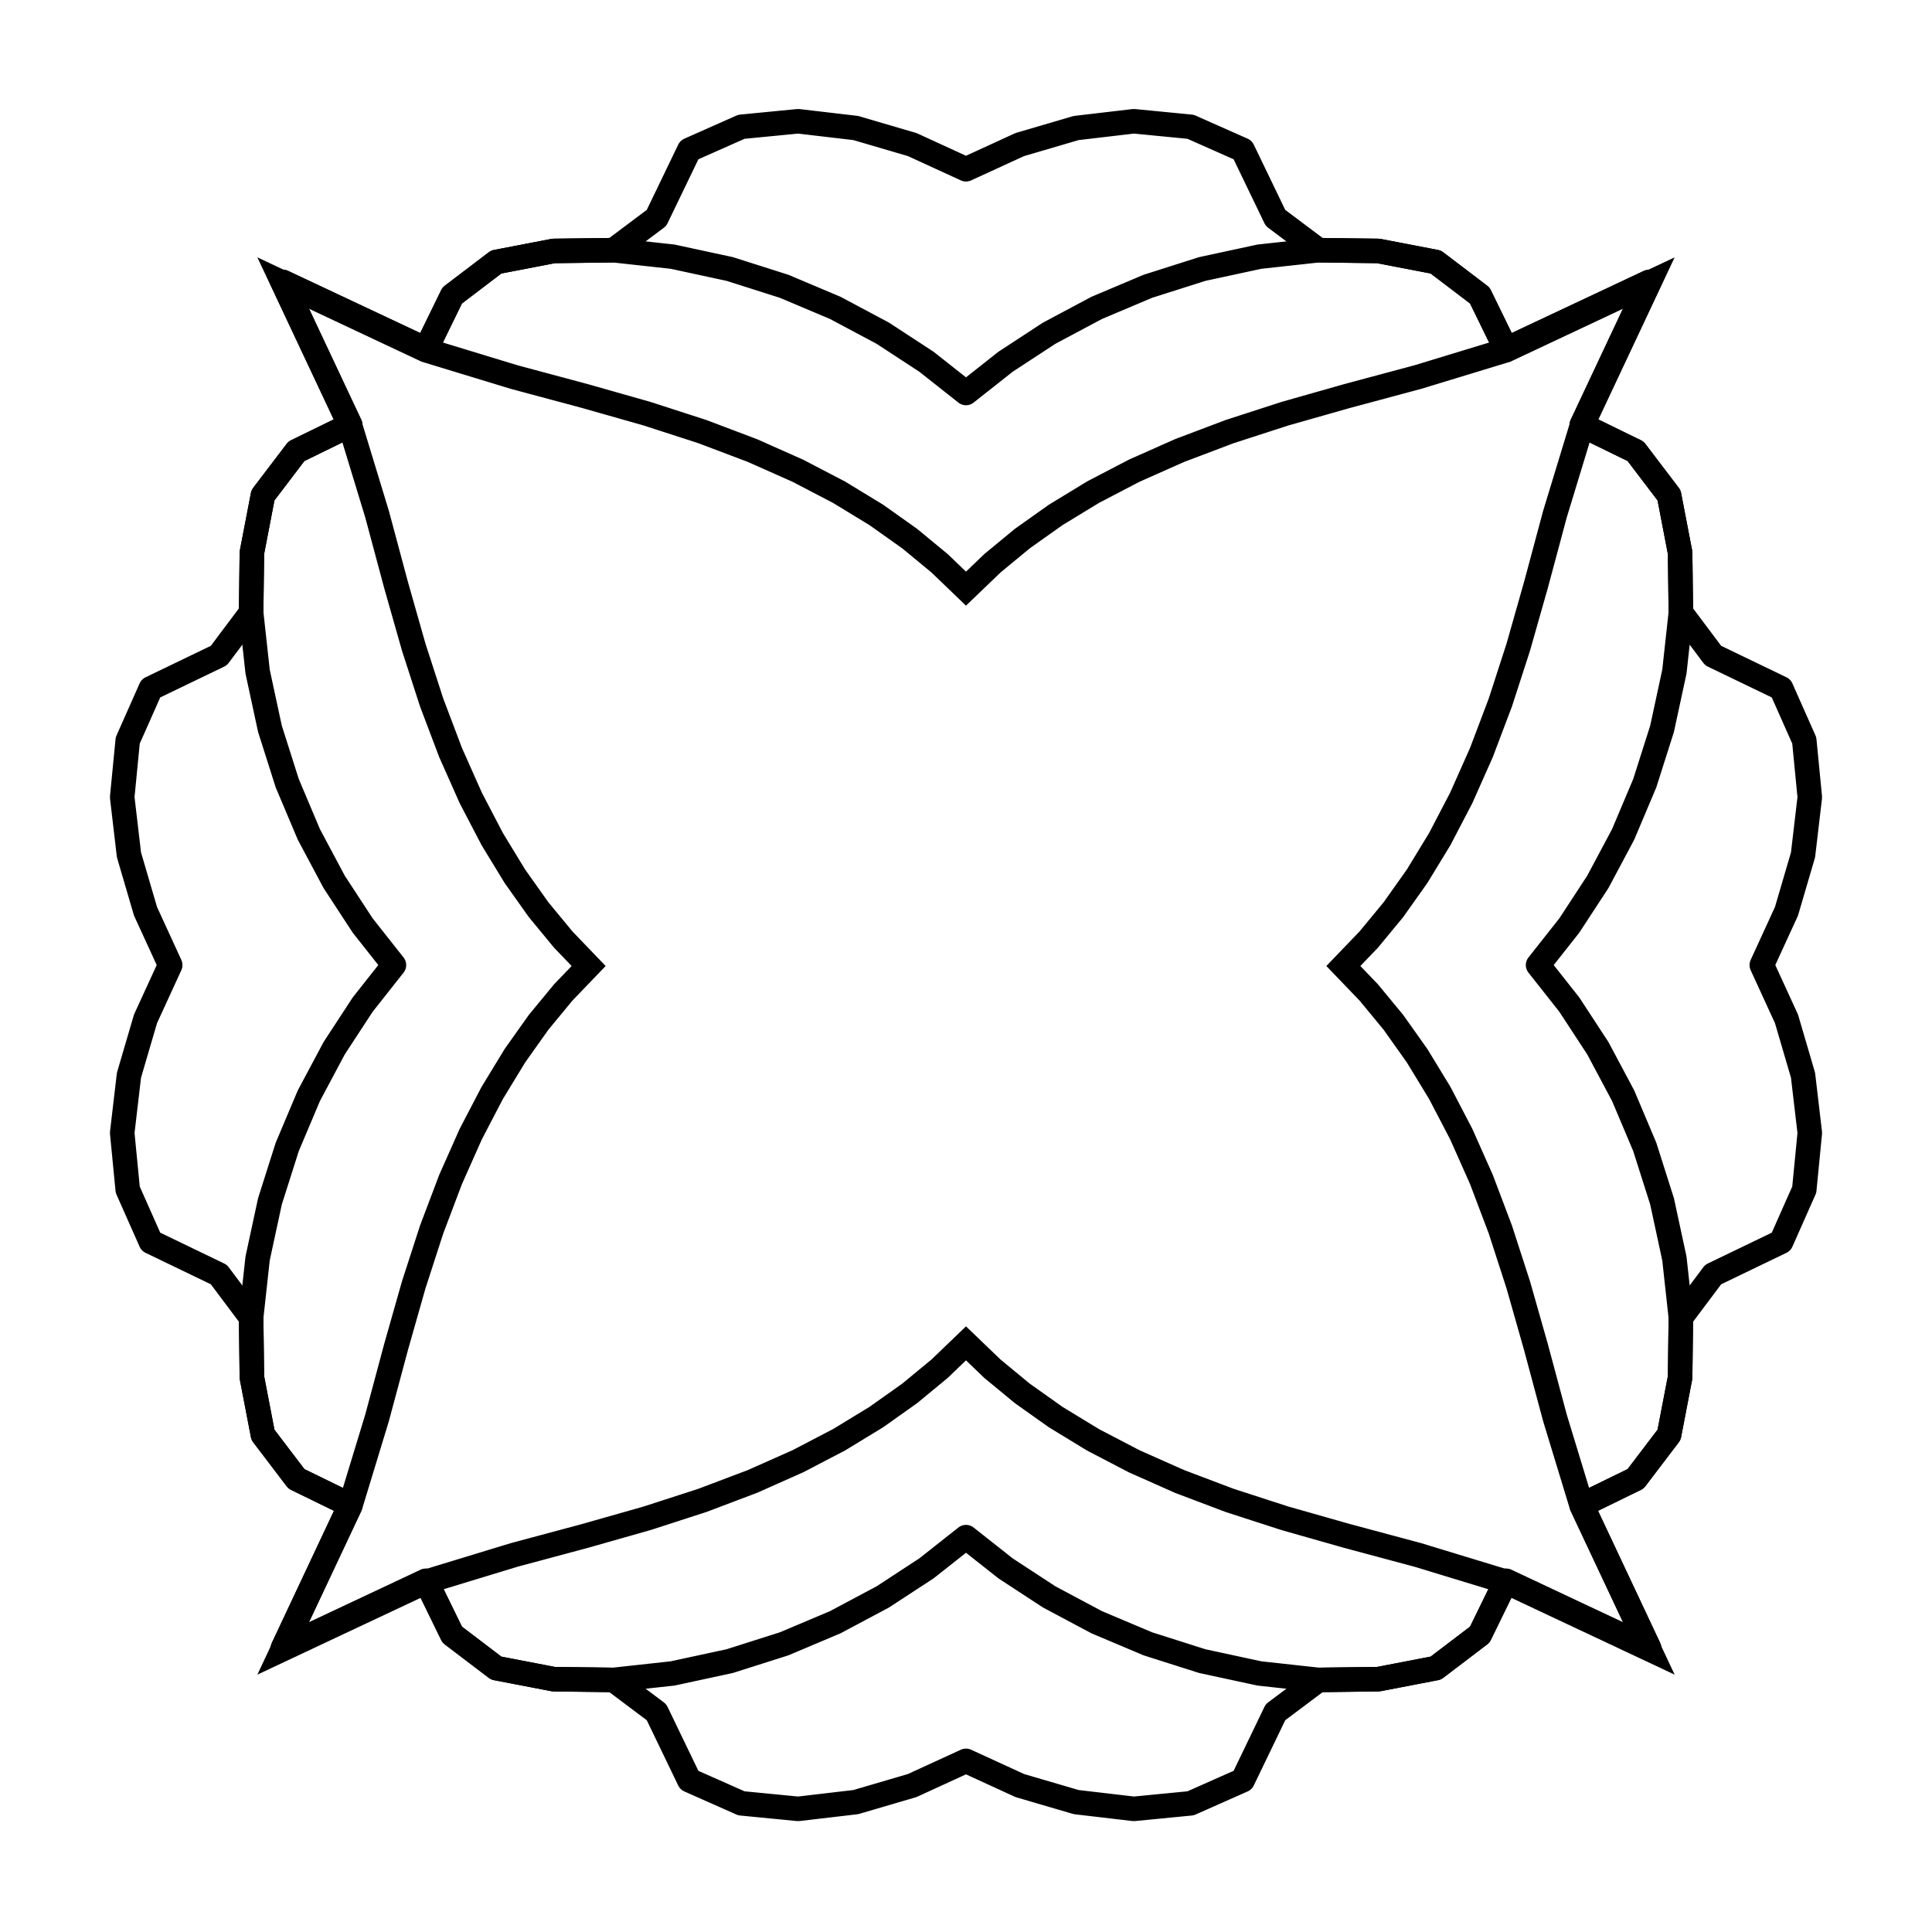
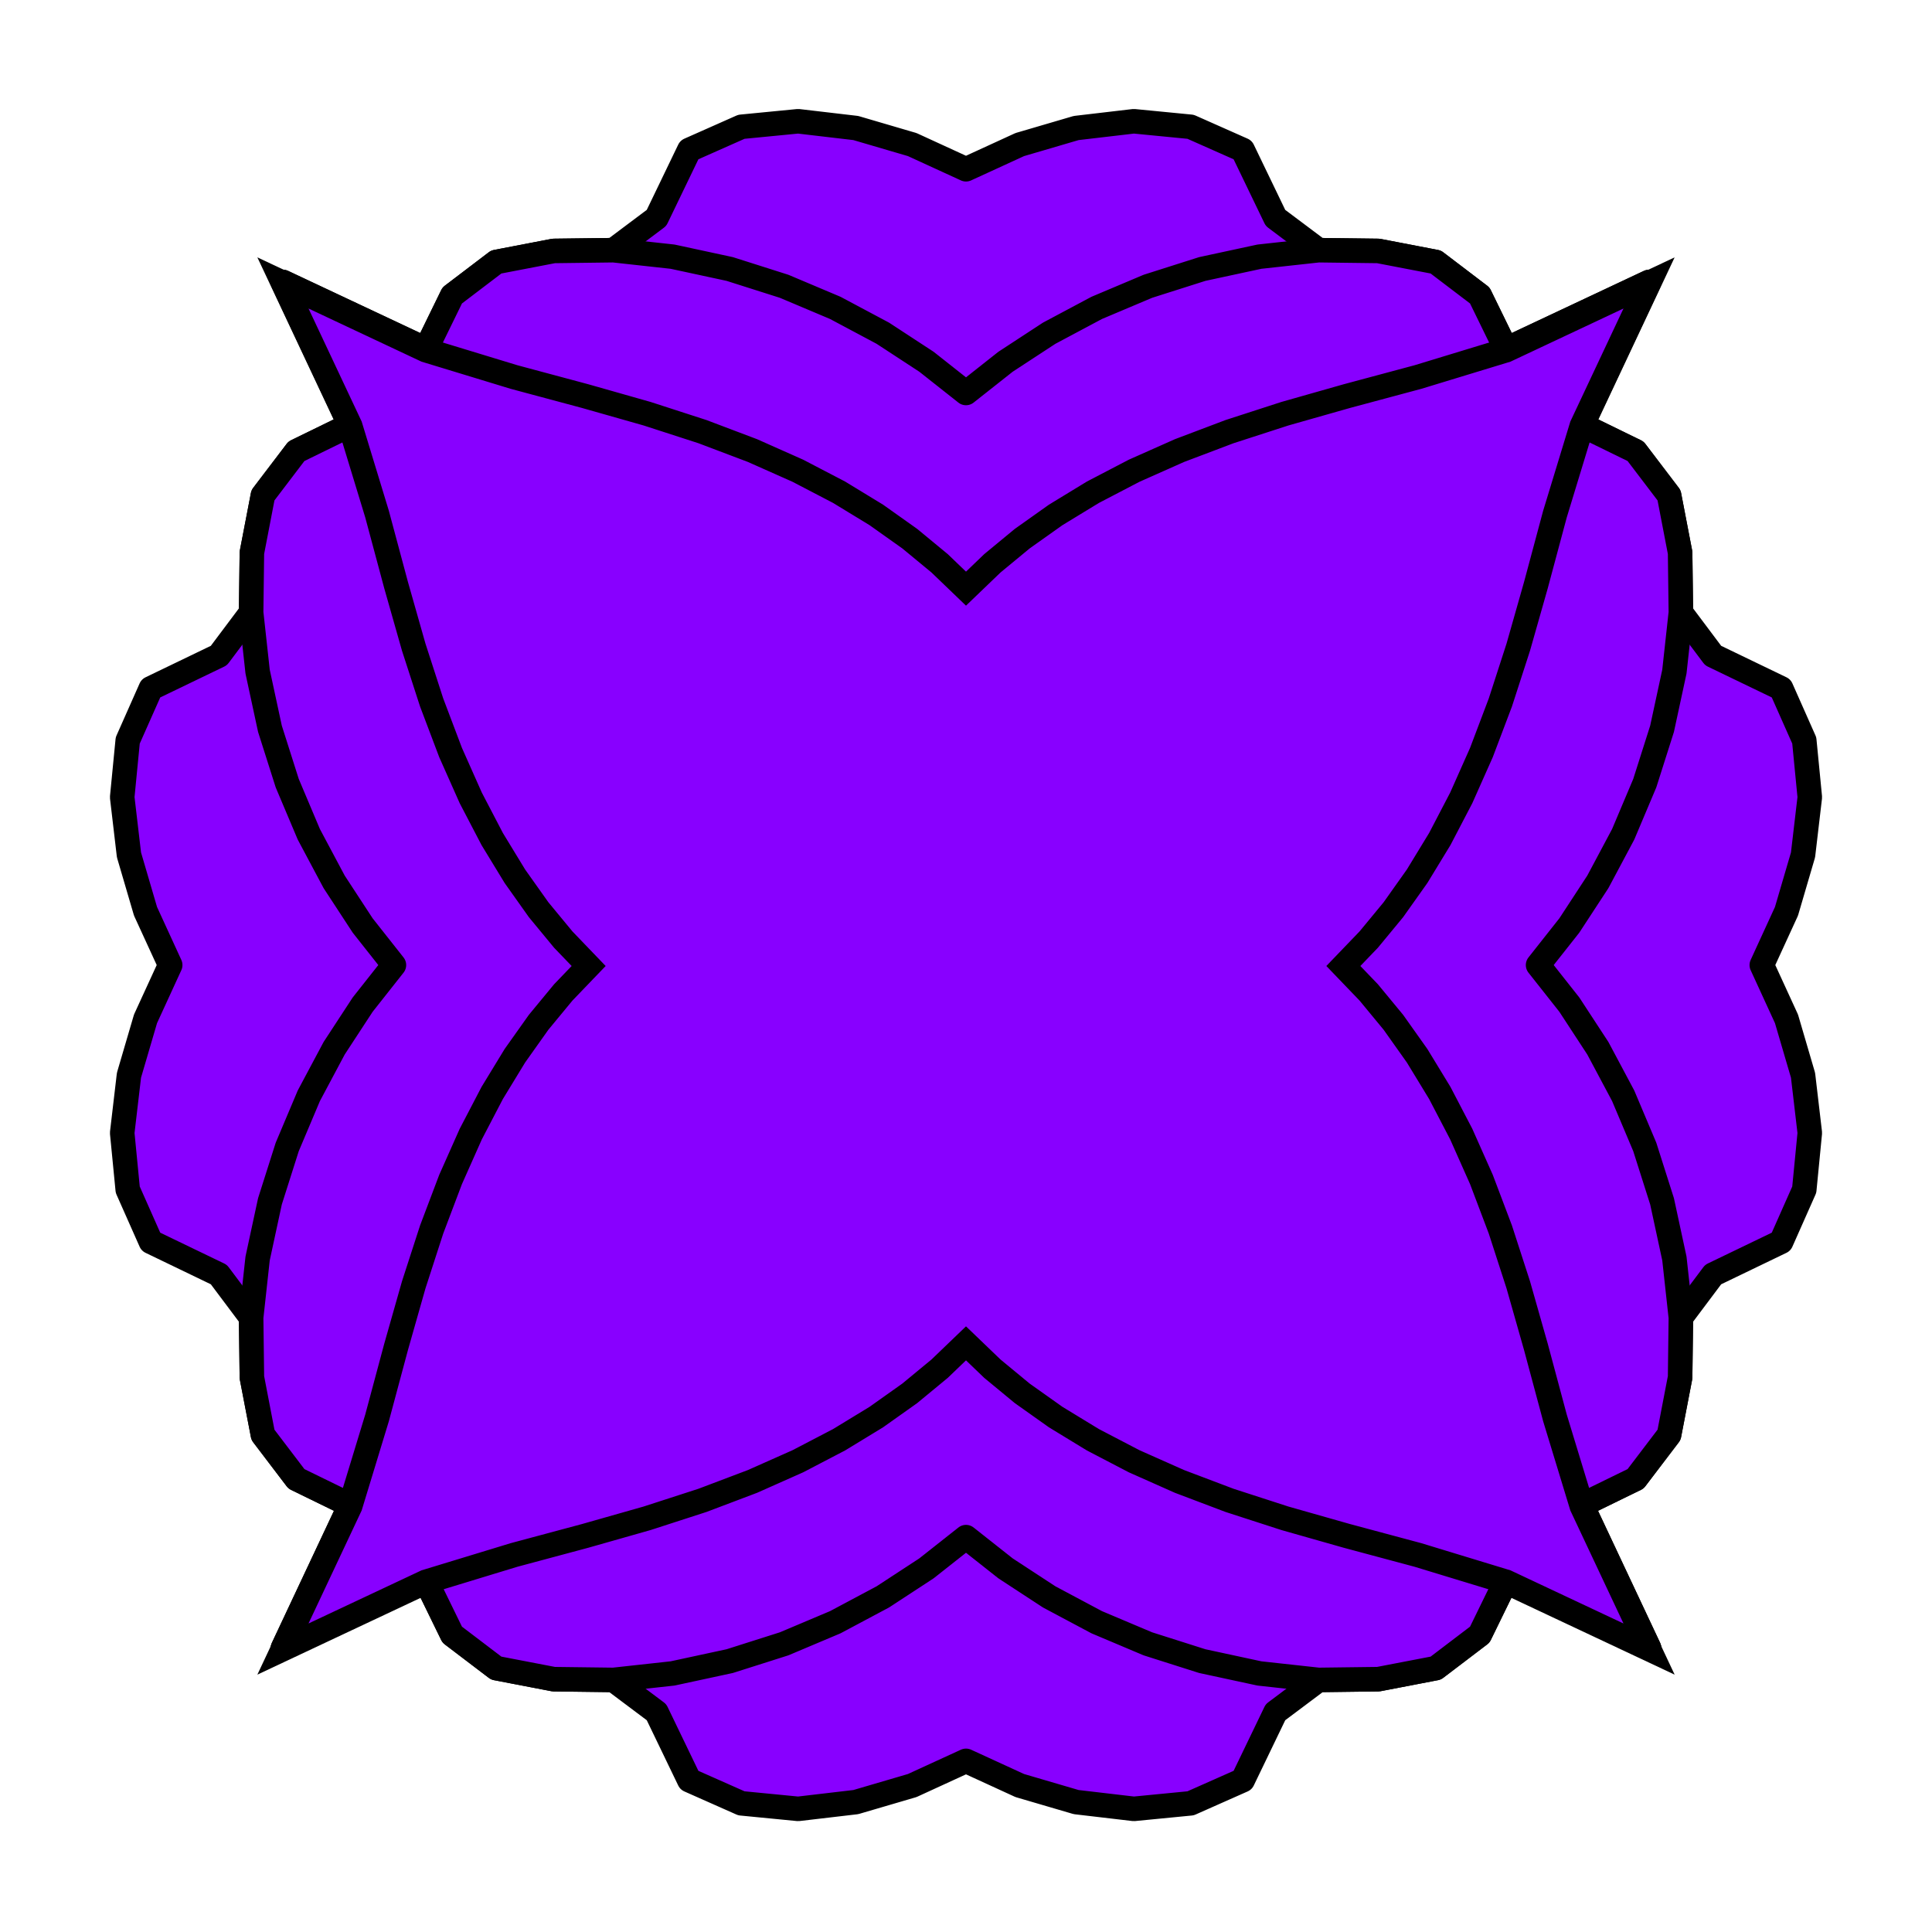
<svg xmlns="http://www.w3.org/2000/svg" version="1.1" width="1024" height="1024" id="svg2" xml:space="preserve">
  <defs id="defs2" />
  <g id="strokes" style="fill:none;fill-opacity:1">
-     <path fill="none" stroke-width="3.0" stroke-linecap="butt" stroke-opacity="1" stroke="#000000" stroke-linejoin="round" d="m 482.18,285.492 -8.156,-5.787 -8.155,-5.787 -1.428,-1.013 -8.54,-5.203 -8.54,-5.202 -2.646,-1.613 -8.867,-4.623 -8.867,-4.623 -4.084,-2.13 -9.137,-4.063 -9.138,-4.063 -5.779,-2.57 -9.352,-3.539 -9.353,-3.54 -7.806,-2.955 -9.513,-3.081 -9.514,-3.081 -9.513,-3.081 -0.793,-0.256 -9.619,-2.734 -9.619,-2.733 -9.619,-2.734 -3.962,-1.125 -9.658,-2.592 -9.658,-2.591 -9.659,-2.591 -8.735,-2.344 -9.566,-2.914 -9.566,-2.914 -9.566,-2.914 -9.566,-2.913 -8.441,-2.571 -9.049,-4.256 -9.049,-4.256 -9.05,-4.256 -9.049,-4.256 -9.049,-4.255 -9.049,-4.256 -9.049,-4.256 -9.05,-4.256 -3.41,-1.604 4.256,9.05 4.256,9.049 4.256,9.049 4.256,9.049 4.255,9.049 4.256,9.05 4.256,9.049 4.256,9.049 1.604,3.41 2.913,9.566 2.914,9.566 2.914,9.566 2.914,9.566 2.571,8.441 2.591,9.658 2.592,9.659 2.591,9.658 2.344,8.735 2.733,9.619 2.734,9.62 2.733,9.619 1.126,3.961 3.081,9.514 3.081,9.513 3.081,9.514 0.257,0.792 3.539,9.353 3.54,9.352 2.954,7.806 4.063,9.138 4.063,9.137 2.57,5.779 4.624,8.867 4.623,8.867 2.13,4.084 5.202,8.54 5.203,8.54 1.612,2.646 5.787,8.156 5.787,8.155 1.013,1.428 6.365,7.712 6.365,7.713 0.334,0.405 6.928,7.212 6.511,6.778 -6.928,7.212 -6.511,6.778 -6.365,7.713 -6.365,7.712 -0.334,0.405 -5.787,8.156 -5.787,8.155 -1.013,1.428 -5.203,8.54 -5.202,8.54 -1.613,2.646 -4.623,8.867 -4.624,8.867 -2.129,4.084 -4.063,9.137 -4.063,9.138 -2.57,5.779 -3.539,9.352 -3.54,9.353 -2.954,7.806 -3.082,9.513 -3.081,9.514 -3.081,9.513 -0.256,0.793 -2.734,9.619 -2.733,9.619 -2.734,9.619 -1.125,3.962 -2.592,9.658 -2.591,9.658 -2.591,9.659 -2.344,8.735 -2.914,9.566 -2.914,9.566 -2.913,9.566 -2.914,9.566 -2.571,8.441 -4.256,9.049 -4.256,9.049 -4.256,9.05 -4.256,9.049 -4.255,9.049 -4.256,9.049 -4.256,9.049 -4.256,9.05 -1.604,3.41 9.05,-4.256 9.049,-4.256 9.049,-4.256 9.049,-4.256 9.049,-4.255 9.05,-4.256 9.049,-4.256 9.049,-4.256 3.41,-1.604 9.566,-2.913 9.566,-2.914 9.566,-2.914 9.566,-2.914 8.441,-2.571 9.658,-2.591 9.659,-2.592 9.658,-2.591 8.735,-2.344 9.619,-2.733 9.62,-2.734 9.619,-2.733 3.961,-1.126 9.514,-3.081 9.513,-3.081 9.514,-3.081 0.792,-0.257 9.353,-3.539 9.352,-3.54 7.806,-2.954 9.138,-4.063 9.137,-4.063 5.779,-2.57 8.867,-4.624 8.867,-4.623 4.084,-2.13 8.54,-5.202 8.54,-5.203 2.646,-1.612 8.156,-5.787 8.155,-5.787 1.428,-1.013 7.712,-6.365 7.713,-6.365 0.405,-0.334 7.212,-6.928 6.778,-6.511 7.212,6.928 6.778,6.511 7.713,6.365 7.712,6.365 0.405,0.334 8.156,5.787 8.155,5.787 1.428,1.013 8.54,5.203 8.54,5.202 2.646,1.613 8.867,4.623 8.867,4.624 4.084,2.129 9.137,4.063 9.138,4.063 5.779,2.57 9.352,3.539 9.353,3.54 7.806,2.954 9.513,3.082 9.514,3.081 9.513,3.081 0.793,0.256 9.619,2.734 9.619,2.733 9.619,2.734 3.962,1.125 9.658,2.592 9.658,2.591 9.659,2.591 8.735,2.344 9.566,2.914 9.566,2.914 9.566,2.913 9.566,2.914 8.441,2.571 9.049,4.256 9.049,4.256 9.05,4.256 9.049,4.256 9.049,4.255 9.049,4.256 9.049,4.256 9.05,4.256 3.41,1.604 -4.256,-9.05 -4.256,-9.049 -4.256,-9.049 -4.256,-9.049 -4.255,-9.049 -4.256,-9.05 -4.256,-9.049 -4.256,-9.049 -1.604,-3.41 -2.913,-9.566 -2.914,-9.566 -2.914,-9.566 -2.914,-9.566 -2.571,-8.441 -2.591,-9.658 -2.592,-9.659 -2.591,-9.658 -2.344,-8.735 -2.733,-9.619 -2.734,-9.62 -2.733,-9.619 -1.126,-3.961 -3.081,-9.514 -3.081,-9.513 -3.081,-9.514 -0.256,-0.792 -3.54,-9.353 -3.54,-9.352 -2.954,-7.806 -4.063,-9.138 -4.063,-9.137 -2.57,-5.779 -4.624,-8.867 -4.623,-8.867 -2.13,-4.084 -5.202,-8.54 -5.203,-8.54 -1.612,-2.646 -5.787,-8.156 -5.787,-8.155 -1.013,-1.428 -6.365,-7.712 -6.365,-7.713 -0.334,-0.405 -6.928,-7.212 -6.511,-6.778 6.928,-7.212 6.511,-6.778 6.365,-7.713 6.365,-7.712 0.334,-0.405 5.787,-8.156 5.787,-8.155 1.013,-1.428 5.203,-8.54 5.202,-8.54 1.613,-2.646 4.623,-8.867 4.623,-8.867 2.13,-4.084 4.063,-9.137 4.063,-9.138 2.57,-5.779 3.539,-9.352 3.54,-9.353 2.955,-7.806 3.081,-9.513 3.081,-9.514 3.081,-9.513 0.256,-0.793 2.734,-9.619 2.733,-9.619 2.734,-9.619 1.125,-3.962 2.592,-9.658 2.591,-9.658 2.591,-9.659 2.344,-8.735 2.914,-9.566 2.914,-9.566 2.914,-9.566 2.913,-9.566 2.571,-8.441 4.256,-9.049 4.256,-9.049 4.256,-9.05 4.256,-9.049 4.255,-9.049 4.256,-9.049 4.256,-9.049 4.256,-9.05 1.604,-3.41 -9.05,4.256 -9.049,4.256 -9.049,4.256 -9.049,4.256 -9.049,4.255 -9.05,4.256 -9.049,4.256 -9.049,4.256 -3.41,1.604 -9.566,2.913 -9.566,2.914 -9.566,2.914 -9.566,2.914 -8.441,2.571 -9.658,2.591 -9.659,2.592 -9.658,2.591 -8.735,2.344 -9.619,2.733 -9.62,2.734 -9.619,2.733 -3.961,1.126 -9.514,3.081 -9.513,3.081 -9.514,3.081 -0.792,0.256 -9.353,3.54 -9.352,3.54 -7.806,2.954 -9.138,4.063 -9.137,4.063 -5.779,2.57 -8.867,4.624 -8.867,4.623 -4.084,2.13 -8.54,5.202 -8.54,5.203 -2.646,1.612 -8.156,5.787 -8.155,5.787 -1.428,1.013 -7.712,6.365 -7.713,6.365 -0.405,0.334 -7.212,6.928 -6.778,6.511 -7.212,-6.928 -6.778,-6.511 -7.713,-6.365 -7.712,-6.365 -0.405,-0.334" id="path2" style="fill:none;fill-opacity:1;stroke-width:13;stroke-linejoin:miter;stroke-dasharray:none;stroke-linecap:round" />
-     <path fill="none" stroke-width="3" stroke-linecap="butt" stroke-opacity="1" stroke="#000000" stroke-linejoin="round" d="m 467.911,176.612 -8.825,-4.703 -8.825,-4.703 -7.545,-4.02 -9.212,-3.889 -9.213,-3.89 -8.689,-3.668 -9.53,-3.03 -9.53,-3.029 -9.776,-3.107 -9.775,-2.108 -9.775,-2.109 -9.776,-2.108 -0.96,-0.207 -9.941,-1.09 -9.94,-1.09 -9.94,-1.09 -1.509,-0.166 -9.999,0.127 -9.999,0.126 -10,0.126 -1.676,0.021 -9.82,1.889 -9.82,1.889 -9.82,1.889 -1.003,0.193 -7.959,6.053 -7.96,6.054 -7.412,5.637 -4.387,8.986 -4.388,8.986 -4.388,8.986 -0.754,1.545 -9.049,-4.256 -9.049,-4.256 -9.05,-4.256 -9.049,-4.256 -9.049,-4.255 -9.049,-4.256 -9.049,-4.256 -9.05,-4.256 -3.41,-1.604 4.256,9.05 4.256,9.049 4.256,9.049 4.256,9.049 4.255,9.049 4.256,9.05 4.256,9.049 4.256,9.049 1.604,3.41 -8.986,4.388 -8.986,4.388 -8.986,4.387 -1.545,0.754 -6.054,7.96 -6.053,7.959 -5.637,7.412 -1.889,9.82 -1.889,9.82 -1.889,9.82 -0.193,1.003 -0.126,9.999 -0.126,9.999 -0.126,9.999 -0.022,1.677 1.091,9.94 1.09,9.941 1.09,9.94 0.165,1.509 2.108,9.775 2.108,9.775 2.109,9.776 0.207,0.96 3.029,9.53 3.029,9.53 3.108,9.776 3.889,9.213 3.89,9.212 3.668,8.689 4.703,8.825 4.703,8.826 4.02,7.544 5.472,8.37 5.472,8.37 4.178,6.39 6.198,7.848 6.198,7.848 4.156,5.263 -6.198,7.848 -6.197,7.848 -4.157,5.263 -5.472,8.369 -5.472,8.37 -4.178,6.391 -4.703,8.825 -4.703,8.825 -4.02,7.545 -3.889,9.212 -3.89,9.213 -3.668,8.689 -3.03,9.53 -3.029,9.53 -3.107,9.776 -2.108,9.775 -2.109,9.775 -2.108,9.776 -0.207,0.96 -1.09,9.941 -1.09,9.94 -1.09,9.94 -0.166,1.509 0.127,9.999 0.126,10 0.126,9.999 0.021,1.676 1.889,9.82 1.889,9.82 1.889,9.82 0.193,1.003 6.053,7.959 6.054,7.96 5.637,7.412 8.986,4.387 8.986,4.388 8.986,4.388 1.545,0.754 -4.256,9.049 -4.256,9.049 -4.256,9.05 -4.256,9.049 -4.255,9.049 -4.256,9.049 -4.256,9.049 -4.256,9.05 -1.604,3.41 9.05,-4.256 9.049,-4.256 9.049,-4.256 9.049,-4.256 9.049,-4.255 9.05,-4.256 9.049,-4.256 9.049,-4.256 3.41,-1.604 4.388,8.986 4.388,8.986 4.387,8.986 0.754,1.545 7.96,6.054 7.959,6.053 7.412,5.637 9.82,1.889 9.82,1.889 9.82,1.889 1.003,0.193 9.999,0.126 9.999,0.126 9.999,0.126 1.677,0.022 9.94,-1.091 9.941,-1.09 9.94,-1.09 1.509,-0.165 9.775,-2.108 9.775,-2.108 9.776,-2.109 0.96,-0.207 9.53,-3.029 9.53,-3.029 9.776,-3.108 9.213,-3.889 9.212,-3.89 8.689,-3.668 8.825,-4.703 8.826,-4.703 7.544,-4.02 8.37,-5.472 8.37,-5.472 6.39,-4.178 7.848,-6.198 7.848,-6.198 5.263,-4.156 7.848,6.197 7.848,6.198 5.263,4.157 8.369,5.472 8.37,5.472 6.391,4.178 8.825,4.703 8.825,4.703 7.545,4.02 9.212,3.889 9.213,3.89 8.689,3.668 9.53,3.03 9.53,3.029 9.776,3.107 9.775,2.108 9.775,2.109 9.776,2.108 0.96,0.207 9.941,1.09 9.94,1.09 9.94,1.09 1.509,0.166 9.999,-0.127 10,-0.126 9.999,-0.126 1.676,-0.021 9.82,-1.889 9.82,-1.889 9.82,-1.889 1.003,-0.193 7.959,-6.053 7.96,-6.054 7.412,-5.637 4.387,-8.986 4.388,-8.986 4.388,-8.986 0.754,-1.545 9.049,4.256 9.049,4.256 9.05,4.256 9.049,4.256 9.049,4.255 9.049,4.256 9.049,4.256 9.05,4.256 3.41,1.604 -4.256,-9.05 -4.256,-9.049 -4.256,-9.049 -4.256,-9.049 -4.255,-9.049 -4.256,-9.05 -4.256,-9.049 -4.256,-9.049 -1.604,-3.41 8.986,-4.388 8.986,-4.388 8.986,-4.387 1.545,-0.754 6.054,-7.96 6.053,-7.959 5.637,-7.412 1.889,-9.82 1.889,-9.82 1.889,-9.82 0.193,-1.003 0.126,-9.999 0.126,-9.999 0.126,-9.999 0.022,-1.677 -1.091,-9.94 -1.09,-9.941 -1.09,-9.94 -0.165,-1.509 -2.108,-9.775 -2.108,-9.775 -2.108,-9.776 -0.208,-0.96 -3.029,-9.53 -3.029,-9.53 -3.108,-9.776 -3.889,-9.213 -3.89,-9.212 -3.668,-8.689 -4.703,-8.825 -4.703,-8.826 -4.02,-7.544 -5.472,-8.37 -5.472,-8.37 -4.178,-6.39 -6.198,-7.848 -6.198,-7.848 -4.156,-5.263 6.197,-7.848 6.198,-7.848 4.157,-5.263 5.472,-8.369 5.472,-8.37 4.178,-6.391 4.703,-8.825 4.703,-8.825 4.02,-7.545 3.889,-9.212 3.89,-9.213 3.668,-8.689 3.03,-9.53 3.029,-9.53 3.107,-9.776 2.108,-9.775 2.109,-9.775 2.108,-9.776 0.207,-0.96 1.09,-9.941 1.09,-9.94 1.09,-9.94 0.166,-1.509 -0.127,-9.999 -0.126,-10 -0.126,-9.999 -0.021,-1.676 -1.889,-9.82 -1.889,-9.82 -1.889,-9.82 -0.193,-1.003 -6.053,-7.959 -6.054,-7.96 -5.637,-7.412 -8.986,-4.387 -8.986,-4.388 -8.986,-4.388 -1.545,-0.754 4.256,-9.049 4.256,-9.049 4.256,-9.05 4.256,-9.049 4.255,-9.049 4.256,-9.049 4.256,-9.049 4.256,-9.05 1.604,-3.41 -9.05,4.256 -9.049,4.256 -9.049,4.256 -9.049,4.256 -9.049,4.255 -9.05,4.256 -9.049,4.256 -9.049,4.256 -3.41,1.604 -4.388,-8.986 -4.388,-8.986 -4.387,-8.986 -0.754,-1.545 -7.96,-6.054 -7.959,-6.053 -7.412,-5.637 -9.82,-1.889 -9.82,-1.889 -9.82,-1.889 -1.003,-0.193 -9.999,-0.126 -9.999,-0.126 -9.999,-0.126 -1.677,-0.022 -9.94,1.091 -9.941,1.09 -9.94,1.09 -1.509,0.165 -9.775,2.108 -9.775,2.108 -9.776,2.109 -0.96,0.207 -9.53,3.029 -9.53,3.029 -9.776,3.108 -9.213,3.889 -9.212,3.89 -8.689,3.668 -8.825,4.703 -8.826,4.703 -7.544,4.02 -8.37,5.472 -8.37,5.472 -6.39,4.178 -7.848,6.198 -7.848,6.198 -5.263,4.156 -7.848,-6.197 -7.848,-6.198 -5.263,-4.157 -8.369,-5.472 -8.37,-5.472 -6.391,-4.178" id="path2-9" style="stroke-width:13;stroke-dasharray:none;stroke-linecap:round" />
-     <path fill="none" stroke-width="3" stroke-linecap="butt" stroke-opacity="1" stroke="#000000" stroke-linejoin="round" d="m 453.593,67.855 -9.932,-1.166 -9.932,-1.165 -9.931,-1.166 -0.758,-0.089 -9.953,0.971 -9.952,0.97 -10.184,0.993 -9.141,4.055 -9.141,4.055 -9.33,4.138 -4.342,9.009 -4.341,9.008 -4.342,9.008 -4.346,9.017 -8,5.999 -8,6 -6.818,5.113 -9.999,0.127 -9.999,0.126 -10,0.126 -1.676,0.021 -9.82,1.889 -9.82,1.889 -9.82,1.889 -1.003,0.193 -7.959,6.053 -7.96,6.054 -7.412,5.637 -4.387,8.986 -4.388,8.986 -4.388,8.986 -0.754,1.545 -9.049,-4.256 -9.049,-4.256 -9.05,-4.256 -9.049,-4.256 -9.049,-4.255 -9.049,-4.256 -9.049,-4.256 -9.05,-4.256 -3.41,-1.604 4.256,9.05 4.256,9.049 4.256,9.049 4.256,9.049 4.255,9.049 4.256,9.05 4.256,9.049 4.256,9.049 1.604,3.41 -8.986,4.388 -8.986,4.388 -8.986,4.387 -1.545,0.754 -6.054,7.96 -6.053,7.959 -5.637,7.412 -1.889,9.82 -1.889,9.82 -1.889,9.82 -0.193,1.003 -0.126,9.999 -0.126,9.999 -0.126,9.999 -0.022,1.677 -5.999,8 -6,8 -5.113,6.818 -9.009,4.342 -9.008,4.342 -9.008,4.342 -9.017,4.345 -4.055,9.141 -4.055,9.141 -4.138,9.33 -0.971,9.953 -0.97,9.953 -0.993,10.183 1.166,9.932 1.165,9.932 1.166,9.932 0.089,0.757 2.815,9.596 2.814,9.595 2.815,9.596 0.327,1.117 4.172,9.088 4.172,9.089 4.171,9.088 0.568,1.238 -4.171,9.088 -4.172,9.089 -4.171,9.088 -0.568,1.238 -2.815,9.596 -2.815,9.596 -2.815,9.595 -0.327,1.117 -1.166,9.932 -1.165,9.932 -1.166,9.932 -0.089,0.757 0.97,9.953 0.971,9.952 0.993,10.184 4.055,9.141 4.055,9.141 4.138,9.33 9.009,4.342 9.008,4.341 9.008,4.342 9.017,4.346 5.999,8 6,8 5.113,6.818 0.127,9.999 0.126,10 0.126,9.999 0.021,1.676 1.889,9.82 1.889,9.82 1.889,9.82 0.193,1.003 6.053,7.959 6.054,7.96 5.637,7.412 8.986,4.387 8.986,4.388 8.986,4.388 1.545,0.754 -4.256,9.049 -4.256,9.049 -4.256,9.05 -4.256,9.049 -4.255,9.049 -4.256,9.049 -4.256,9.049 -4.256,9.05 -1.604,3.41 9.05,-4.256 9.049,-4.256 9.049,-4.256 9.049,-4.256 9.049,-4.255 9.05,-4.256 9.049,-4.256 9.049,-4.256 3.41,-1.604 4.388,8.986 4.388,8.986 4.387,8.986 0.754,1.545 7.96,6.054 7.959,6.053 7.412,5.637 9.82,1.889 9.82,1.889 9.82,1.889 1.003,0.193 9.999,0.126 9.999,0.126 9.999,0.126 1.677,0.022 8,5.999 8,6 6.818,5.113 4.342,9.009 4.342,9.008 4.342,9.008 4.345,9.017 9.141,4.055 9.141,4.055 9.33,4.138 9.953,0.971 9.953,0.97 10.183,0.993 9.932,-1.166 9.932,-1.165 9.932,-1.166 0.757,-0.089 9.596,-2.815 9.595,-2.814 9.596,-2.815 1.117,-0.327 9.088,-4.172 9.089,-4.172 9.088,-4.171 1.238,-0.568 9.088,4.171 9.089,4.172 9.088,4.171 1.238,0.568 9.596,2.815 9.596,2.815 9.595,2.815 1.117,0.327 9.932,1.166 9.932,1.165 9.932,1.166 0.757,0.089 9.953,-0.97 9.952,-0.971 10.184,-0.993 9.141,-4.055 9.141,-4.055 9.33,-4.138 4.342,-9.009 4.341,-9.008 4.342,-9.008 4.346,-9.017 8,-5.999 8,-6 6.818,-5.113 9.999,-0.127 10,-0.126 9.999,-0.126 1.676,-0.021 9.82,-1.889 9.82,-1.889 9.82,-1.889 1.003,-0.193 7.959,-6.053 7.96,-6.054 7.412,-5.637 4.387,-8.986 4.388,-8.986 4.388,-8.986 0.754,-1.545 9.049,4.256 9.049,4.256 9.05,4.256 9.049,4.256 9.049,4.255 9.049,4.256 9.049,4.256 9.05,4.256 3.41,1.604 -4.256,-9.05 -4.256,-9.049 -4.256,-9.049 -4.256,-9.049 -4.255,-9.049 -4.256,-9.05 -4.256,-9.049 -4.256,-9.049 -1.604,-3.41 8.986,-4.388 8.986,-4.388 8.986,-4.387 1.545,-0.754 6.054,-7.96 6.053,-7.959 5.637,-7.412 1.889,-9.82 1.889,-9.82 1.889,-9.82 0.193,-1.003 0.126,-9.999 0.126,-9.999 0.126,-9.999 0.022,-1.677 5.999,-8 6,-8 5.113,-6.818 9.009,-4.342 9.008,-4.342 9.008,-4.342 9.017,-4.345 4.055,-9.141 4.055,-9.141 4.138,-9.33 0.971,-9.953 0.97,-9.953 0.993,-10.183 -1.166,-9.932 -1.165,-9.932 -1.166,-9.932 -0.089,-0.757 -2.814,-9.596 -2.815,-9.595 -2.815,-9.596 -0.327,-1.117 -4.172,-9.088 -4.172,-9.089 -4.171,-9.088 -0.568,-1.238 4.171,-9.088 4.172,-9.089 4.171,-9.088 0.568,-1.238 2.815,-9.596 2.815,-9.596 2.815,-9.595 0.327,-1.117 1.166,-9.932 1.165,-9.932 1.166,-9.932 0.089,-0.757 -0.971,-9.953 -0.97,-9.952 -0.993,-10.184 -4.055,-9.141 -4.055,-9.141 -4.138,-9.33 -9.009,-4.342 -9.008,-4.341 -9.008,-4.342 -9.017,-4.346 -5.999,-8 -6,-8 -5.113,-6.818 -0.127,-9.999 -0.126,-10 -0.126,-9.999 -0.021,-1.676 -1.889,-9.82 -1.889,-9.82 -1.889,-9.82 -0.193,-1.003 -6.053,-7.959 -6.054,-7.96 -5.637,-7.412 -8.986,-4.387 -8.986,-4.388 -8.986,-4.388 -1.545,-0.754 4.256,-9.049 4.256,-9.049 4.256,-9.05 4.256,-9.049 4.255,-9.049 4.256,-9.049 4.256,-9.049 4.256,-9.05 1.604,-3.41 -9.05,4.256 -9.049,4.256 -9.049,4.256 -9.049,4.256 -9.049,4.255 -9.05,4.256 -9.049,4.256 -9.049,4.256 -3.41,1.604 -4.388,-8.986 -4.388,-8.986 -4.387,-8.986 -0.754,-1.545 -7.96,-6.054 -7.959,-6.053 -7.412,-5.637 -9.82,-1.889 -9.82,-1.889 -9.82,-1.889 -1.003,-0.193 -9.999,-0.126 -9.999,-0.126 -9.999,-0.126 -1.677,-0.022 -8,-5.999 -8,-6 -6.818,-5.113 -4.342,-9.009 -4.342,-9.008 -4.342,-9.008 -4.345,-9.017 -9.141,-4.055 -9.141,-4.055 -9.33,-4.138 -9.953,-0.971 -9.953,-0.97 -10.183,-0.993 -9.932,1.166 -9.932,1.165 -9.932,1.166 -0.757,0.089 -9.596,2.814 -9.595,2.815 -9.596,2.815 -1.117,0.327 -9.088,4.172 -9.089,4.172 -9.088,4.171 -1.238,0.568 -9.088,-4.171 -9.089,-4.172 -9.088,-4.171 -1.238,-0.568 -9.596,-2.815 -9.595,-2.815 -9.596,-2.815 -1.117,-0.327" id="path2-6" style="stroke-width:13;stroke-dasharray:none;stroke-linecap:round" />
+     <path fill="none" stroke-width="3" stroke-linecap="butt" stroke-opacity="1" stroke="#000000" stroke-linejoin="round" d="m 453.593,67.855 -9.932,-1.166 -9.932,-1.165 -9.931,-1.166 -0.758,-0.089 -9.953,0.971 -9.952,0.97 -10.184,0.993 -9.141,4.055 -9.141,4.055 -9.33,4.138 -4.342,9.009 -4.341,9.008 -4.342,9.008 -4.346,9.017 -8,5.999 -8,6 -6.818,5.113 -9.999,0.127 -9.999,0.126 -10,0.126 -1.676,0.021 -9.82,1.889 -9.82,1.889 -9.82,1.889 -1.003,0.193 -7.959,6.053 -7.96,6.054 -7.412,5.637 -4.387,8.986 -4.388,8.986 -4.388,8.986 -0.754,1.545 -9.049,-4.256 -9.049,-4.256 -9.05,-4.256 -9.049,-4.256 -9.049,-4.255 -9.049,-4.256 -9.049,-4.256 -9.05,-4.256 -3.41,-1.604 4.256,9.05 4.256,9.049 4.256,9.049 4.256,9.049 4.255,9.049 4.256,9.05 4.256,9.049 4.256,9.049 1.604,3.41 -8.986,4.388 -8.986,4.388 -8.986,4.387 -1.545,0.754 -6.054,7.96 -6.053,7.959 -5.637,7.412 -1.889,9.82 -1.889,9.82 -1.889,9.82 -0.193,1.003 -0.126,9.999 -0.126,9.999 -0.126,9.999 -0.022,1.677 -5.999,8 -6,8 -5.113,6.818 -9.009,4.342 -9.008,4.342 -9.008,4.342 -9.017,4.345 -4.055,9.141 -4.055,9.141 -4.138,9.33 -0.971,9.953 -0.97,9.953 -0.993,10.183 1.166,9.932 1.165,9.932 1.166,9.932 0.089,0.757 2.815,9.596 2.814,9.595 2.815,9.596 0.327,1.117 4.172,9.088 4.172,9.089 4.171,9.088 0.568,1.238 -4.171,9.088 -4.172,9.089 -4.171,9.088 -0.568,1.238 -2.815,9.596 -2.815,9.596 -2.815,9.595 -0.327,1.117 -1.166,9.932 -1.165,9.932 -1.166,9.932 -0.089,0.757 0.97,9.953 0.971,9.952 0.993,10.184 4.055,9.141 4.055,9.141 4.138,9.33 9.009,4.342 9.008,4.341 9.008,4.342 9.017,4.346 5.999,8 6,8 5.113,6.818 0.127,9.999 0.126,10 0.126,9.999 0.021,1.676 1.889,9.82 1.889,9.82 1.889,9.82 0.193,1.003 6.053,7.959 6.054,7.96 5.637,7.412 8.986,4.387 8.986,4.388 8.986,4.388 1.545,0.754 -4.256,9.049 -4.256,9.049 -4.256,9.05 -4.256,9.049 -4.255,9.049 -4.256,9.049 -4.256,9.049 -4.256,9.05 -1.604,3.41 9.05,-4.256 9.049,-4.256 9.049,-4.256 9.049,-4.256 9.049,-4.255 9.05,-4.256 9.049,-4.256 9.049,-4.256 3.41,-1.604 4.388,8.986 4.388,8.986 4.387,8.986 0.754,1.545 7.96,6.054 7.959,6.053 7.412,5.637 9.82,1.889 9.82,1.889 9.82,1.889 1.003,0.193 9.999,0.126 9.999,0.126 9.999,0.126 1.677,0.022 8,5.999 8,6 6.818,5.113 4.342,9.009 4.342,9.008 4.342,9.008 4.345,9.017 9.141,4.055 9.141,4.055 9.33,4.138 9.953,0.971 9.953,0.97 10.183,0.993 9.932,-1.166 9.932,-1.165 9.932,-1.166 0.757,-0.089 9.596,-2.815 9.595,-2.814 9.596,-2.815 1.117,-0.327 9.088,-4.172 9.089,-4.172 9.088,-4.171 1.238,-0.568 9.088,4.171 9.089,4.172 9.088,4.171 1.238,0.568 9.596,2.815 9.596,2.815 9.595,2.815 1.117,0.327 9.932,1.166 9.932,1.165 9.932,1.166 0.757,0.089 9.953,-0.97 9.952,-0.971 10.184,-0.993 9.141,-4.055 9.141,-4.055 9.33,-4.138 4.342,-9.009 4.341,-9.008 4.342,-9.008 4.346,-9.017 8,-5.999 8,-6 6.818,-5.113 9.999,-0.127 10,-0.126 9.999,-0.126 1.676,-0.021 9.82,-1.889 9.82,-1.889 9.82,-1.889 1.003,-0.193 7.959,-6.053 7.96,-6.054 7.412,-5.637 4.387,-8.986 4.388,-8.986 4.388,-8.986 0.754,-1.545 9.049,4.256 9.049,4.256 9.05,4.256 9.049,4.256 9.049,4.255 9.049,4.256 9.049,4.256 9.05,4.256 3.41,1.604 -4.256,-9.05 -4.256,-9.049 -4.256,-9.049 -4.256,-9.049 -4.255,-9.049 -4.256,-9.05 -4.256,-9.049 -4.256,-9.049 -1.604,-3.41 8.986,-4.388 8.986,-4.388 8.986,-4.387 1.545,-0.754 6.054,-7.96 6.053,-7.959 5.637,-7.412 1.889,-9.82 1.889,-9.82 1.889,-9.82 0.193,-1.003 0.126,-9.999 0.126,-9.999 0.126,-9.999 0.022,-1.677 5.999,-8 6,-8 5.113,-6.818 9.009,-4.342 9.008,-4.342 9.008,-4.342 9.017,-4.345 4.055,-9.141 4.055,-9.141 4.138,-9.33 0.971,-9.953 0.97,-9.953 0.993,-10.183 -1.166,-9.932 -1.165,-9.932 -1.166,-9.932 -0.089,-0.757 -2.814,-9.596 -2.815,-9.595 -2.815,-9.596 -0.327,-1.117 -4.172,-9.088 -4.172,-9.089 -4.171,-9.088 -0.568,-1.238 4.171,-9.088 4.172,-9.089 4.171,-9.088 0.568,-1.238 2.815,-9.596 2.815,-9.596 2.815,-9.595 0.327,-1.117 1.166,-9.932 1.165,-9.932 1.166,-9.932 0.089,-0.757 -0.971,-9.953 -0.97,-9.952 -0.993,-10.184 -4.055,-9.141 -4.055,-9.141 -4.138,-9.33 -9.009,-4.342 -9.008,-4.341 -9.008,-4.342 -9.017,-4.346 -5.999,-8 -6,-8 -5.113,-6.818 -0.127,-9.999 -0.126,-10 -0.126,-9.999 -0.021,-1.676 -1.889,-9.82 -1.889,-9.82 -1.889,-9.82 -0.193,-1.003 -6.053,-7.959 -6.054,-7.96 -5.637,-7.412 -8.986,-4.387 -8.986,-4.388 -8.986,-4.388 -1.545,-0.754 4.256,-9.049 4.256,-9.049 4.256,-9.05 4.256,-9.049 4.255,-9.049 4.256,-9.049 4.256,-9.049 4.256,-9.05 1.604,-3.41 -9.05,4.256 -9.049,4.256 -9.049,4.256 -9.049,4.256 -9.049,4.255 -9.05,4.256 -9.049,4.256 -9.049,4.256 -3.41,1.604 -4.388,-8.986 -4.388,-8.986 -4.387,-8.986 -0.754,-1.545 -7.96,-6.054 -7.959,-6.053 -7.412,-5.637 -9.82,-1.889 -9.82,-1.889 -9.82,-1.889 -1.003,-0.193 -9.999,-0.126 -9.999,-0.126 -9.999,-0.126 -1.677,-0.022 -8,-5.999 -8,-6 -6.818,-5.113 -4.342,-9.009 -4.342,-9.008 -4.342,-9.008 -4.345,-9.017 -9.141,-4.055 -9.141,-4.055 -9.33,-4.138 -9.953,-0.971 -9.953,-0.97 -10.183,-0.993 -9.932,1.166 -9.932,1.165 -9.932,1.166 -0.757,0.089 -9.596,2.814 -9.595,2.815 -9.596,2.815 -1.117,0.327 -9.088,4.172 -9.089,4.172 -9.088,4.171 -1.238,0.568 -9.088,-4.171 -9.089,-4.172 -9.088,-4.171 -1.238,-0.568 -9.596,-2.815 -9.595,-2.815 -9.596,-2.815 -1.117,-0.327" id="path2-6" style="fill:#8800ff;fill-opacity:1;stroke-width:13;stroke-dasharray:none;stroke-linecap:round" />
+     <path fill="none" stroke-width="3" stroke-linecap="butt" stroke-opacity="1" stroke="#000000" stroke-linejoin="round" d="m 467.911,176.612 -8.825,-4.703 -8.825,-4.703 -7.545,-4.02 -9.212,-3.889 -9.213,-3.89 -8.689,-3.668 -9.53,-3.03 -9.53,-3.029 -9.776,-3.107 -9.775,-2.108 -9.775,-2.109 -9.776,-2.108 -0.96,-0.207 -9.941,-1.09 -9.94,-1.09 -9.94,-1.09 -1.509,-0.166 -9.999,0.127 -9.999,0.126 -10,0.126 -1.676,0.021 -9.82,1.889 -9.82,1.889 -9.82,1.889 -1.003,0.193 -7.959,6.053 -7.96,6.054 -7.412,5.637 -4.387,8.986 -4.388,8.986 -4.388,8.986 -0.754,1.545 -9.049,-4.256 -9.049,-4.256 -9.05,-4.256 -9.049,-4.256 -9.049,-4.255 -9.049,-4.256 -9.049,-4.256 -9.05,-4.256 -3.41,-1.604 4.256,9.05 4.256,9.049 4.256,9.049 4.256,9.049 4.255,9.049 4.256,9.05 4.256,9.049 4.256,9.049 1.604,3.41 -8.986,4.388 -8.986,4.388 -8.986,4.387 -1.545,0.754 -6.054,7.96 -6.053,7.959 -5.637,7.412 -1.889,9.82 -1.889,9.82 -1.889,9.82 -0.193,1.003 -0.126,9.999 -0.126,9.999 -0.126,9.999 -0.022,1.677 1.091,9.94 1.09,9.941 1.09,9.94 0.165,1.509 2.108,9.775 2.108,9.775 2.109,9.776 0.207,0.96 3.029,9.53 3.029,9.53 3.108,9.776 3.889,9.213 3.89,9.212 3.668,8.689 4.703,8.825 4.703,8.826 4.02,7.544 5.472,8.37 5.472,8.37 4.178,6.39 6.198,7.848 6.198,7.848 4.156,5.263 -6.198,7.848 -6.197,7.848 -4.157,5.263 -5.472,8.369 -5.472,8.37 -4.178,6.391 -4.703,8.825 -4.703,8.825 -4.02,7.545 -3.889,9.212 -3.89,9.213 -3.668,8.689 -3.03,9.53 -3.029,9.53 -3.107,9.776 -2.108,9.775 -2.109,9.775 -2.108,9.776 -0.207,0.96 -1.09,9.941 -1.09,9.94 -1.09,9.94 -0.166,1.509 0.127,9.999 0.126,10 0.126,9.999 0.021,1.676 1.889,9.82 1.889,9.82 1.889,9.82 0.193,1.003 6.053,7.959 6.054,7.96 5.637,7.412 8.986,4.387 8.986,4.388 8.986,4.388 1.545,0.754 -4.256,9.049 -4.256,9.049 -4.256,9.05 -4.256,9.049 -4.255,9.049 -4.256,9.049 -4.256,9.049 -4.256,9.05 -1.604,3.41 9.05,-4.256 9.049,-4.256 9.049,-4.256 9.049,-4.256 9.049,-4.255 9.05,-4.256 9.049,-4.256 9.049,-4.256 3.41,-1.604 4.388,8.986 4.388,8.986 4.387,8.986 0.754,1.545 7.96,6.054 7.959,6.053 7.412,5.637 9.82,1.889 9.82,1.889 9.82,1.889 1.003,0.193 9.999,0.126 9.999,0.126 9.999,0.126 1.677,0.022 9.94,-1.091 9.941,-1.09 9.94,-1.09 1.509,-0.165 9.775,-2.108 9.775,-2.108 9.776,-2.109 0.96,-0.207 9.53,-3.029 9.53,-3.029 9.776,-3.108 9.213,-3.889 9.212,-3.89 8.689,-3.668 8.825,-4.703 8.826,-4.703 7.544,-4.02 8.37,-5.472 8.37,-5.472 6.39,-4.178 7.848,-6.198 7.848,-6.198 5.263,-4.156 7.848,6.197 7.848,6.198 5.263,4.157 8.369,5.472 8.37,5.472 6.391,4.178 8.825,4.703 8.825,4.703 7.545,4.02 9.212,3.889 9.213,3.89 8.689,3.668 9.53,3.03 9.53,3.029 9.776,3.107 9.775,2.108 9.775,2.109 9.776,2.108 0.96,0.207 9.941,1.09 9.94,1.09 9.94,1.09 1.509,0.166 9.999,-0.127 10,-0.126 9.999,-0.126 1.676,-0.021 9.82,-1.889 9.82,-1.889 9.82,-1.889 1.003,-0.193 7.959,-6.053 7.96,-6.054 7.412,-5.637 4.387,-8.986 4.388,-8.986 4.388,-8.986 0.754,-1.545 9.049,4.256 9.049,4.256 9.05,4.256 9.049,4.256 9.049,4.255 9.049,4.256 9.049,4.256 9.05,4.256 3.41,1.604 -4.256,-9.05 -4.256,-9.049 -4.256,-9.049 -4.256,-9.049 -4.255,-9.049 -4.256,-9.05 -4.256,-9.049 -4.256,-9.049 -1.604,-3.41 8.986,-4.388 8.986,-4.388 8.986,-4.387 1.545,-0.754 6.054,-7.96 6.053,-7.959 5.637,-7.412 1.889,-9.82 1.889,-9.82 1.889,-9.82 0.193,-1.003 0.126,-9.999 0.126,-9.999 0.126,-9.999 0.022,-1.677 -1.091,-9.94 -1.09,-9.941 -1.09,-9.94 -0.165,-1.509 -2.108,-9.775 -2.108,-9.775 -2.108,-9.776 -0.208,-0.96 -3.029,-9.53 -3.029,-9.53 -3.108,-9.776 -3.889,-9.213 -3.89,-9.212 -3.668,-8.689 -4.703,-8.825 -4.703,-8.826 -4.02,-7.544 -5.472,-8.37 -5.472,-8.37 -4.178,-6.39 -6.198,-7.848 -6.198,-7.848 -4.156,-5.263 6.197,-7.848 6.198,-7.848 4.157,-5.263 5.472,-8.369 5.472,-8.37 4.178,-6.391 4.703,-8.825 4.703,-8.825 4.02,-7.545 3.889,-9.212 3.89,-9.213 3.668,-8.689 3.03,-9.53 3.029,-9.53 3.107,-9.776 2.108,-9.775 2.109,-9.775 2.108,-9.776 0.207,-0.96 1.09,-9.941 1.09,-9.94 1.09,-9.94 0.166,-1.509 -0.127,-9.999 -0.126,-10 -0.126,-9.999 -0.021,-1.676 -1.889,-9.82 -1.889,-9.82 -1.889,-9.82 -0.193,-1.003 -6.053,-7.959 -6.054,-7.96 -5.637,-7.412 -8.986,-4.387 -8.986,-4.388 -8.986,-4.388 -1.545,-0.754 4.256,-9.049 4.256,-9.049 4.256,-9.05 4.256,-9.049 4.255,-9.049 4.256,-9.049 4.256,-9.049 4.256,-9.05 1.604,-3.41 -9.05,4.256 -9.049,4.256 -9.049,4.256 -9.049,4.256 -9.049,4.255 -9.05,4.256 -9.049,4.256 -9.049,4.256 -3.41,1.604 -4.388,-8.986 -4.388,-8.986 -4.387,-8.986 -0.754,-1.545 -7.96,-6.054 -7.959,-6.053 -7.412,-5.637 -9.82,-1.889 -9.82,-1.889 -9.82,-1.889 -1.003,-0.193 -9.999,-0.126 -9.999,-0.126 -9.999,-0.126 -1.677,-0.022 -9.94,1.091 -9.941,1.09 -9.94,1.09 -1.509,0.165 -9.775,2.108 -9.775,2.108 -9.776,2.109 -0.96,0.207 -9.53,3.029 -9.53,3.029 -9.776,3.108 -9.213,3.889 -9.212,3.89 -8.689,3.668 -8.825,4.703 -8.826,4.703 -7.544,4.02 -8.37,5.472 -8.37,5.472 -6.39,4.178 -7.848,6.198 -7.848,6.198 -5.263,4.156 -7.848,-6.197 -7.848,-6.198 -5.263,-4.157 -8.369,-5.472 -8.37,-5.472 -6.391,-4.178" id="path2-9" style="stroke-width:13;stroke-dasharray:none;stroke-linecap:round;fill:#8800ff;fill-opacity:1" />
+     <path fill="none" stroke-width="3.0" stroke-linecap="butt" stroke-opacity="1" stroke="#000000" stroke-linejoin="round" d="m 482.18,285.492 -8.156,-5.787 -8.155,-5.787 -1.428,-1.013 -8.54,-5.203 -8.54,-5.202 -2.646,-1.613 -8.867,-4.623 -8.867,-4.623 -4.084,-2.13 -9.137,-4.063 -9.138,-4.063 -5.779,-2.57 -9.352,-3.539 -9.353,-3.54 -7.806,-2.955 -9.513,-3.081 -9.514,-3.081 -9.513,-3.081 -0.793,-0.256 -9.619,-2.734 -9.619,-2.733 -9.619,-2.734 -3.962,-1.125 -9.658,-2.592 -9.658,-2.591 -9.659,-2.591 -8.735,-2.344 -9.566,-2.914 -9.566,-2.914 -9.566,-2.914 -9.566,-2.913 -8.441,-2.571 -9.049,-4.256 -9.049,-4.256 -9.05,-4.256 -9.049,-4.256 -9.049,-4.255 -9.049,-4.256 -9.049,-4.256 -9.05,-4.256 -3.41,-1.604 4.256,9.05 4.256,9.049 4.256,9.049 4.256,9.049 4.255,9.049 4.256,9.05 4.256,9.049 4.256,9.049 1.604,3.41 2.913,9.566 2.914,9.566 2.914,9.566 2.914,9.566 2.571,8.441 2.591,9.658 2.592,9.659 2.591,9.658 2.344,8.735 2.733,9.619 2.734,9.62 2.733,9.619 1.126,3.961 3.081,9.514 3.081,9.513 3.081,9.514 0.257,0.792 3.539,9.353 3.54,9.352 2.954,7.806 4.063,9.138 4.063,9.137 2.57,5.779 4.624,8.867 4.623,8.867 2.13,4.084 5.202,8.54 5.203,8.54 1.612,2.646 5.787,8.156 5.787,8.155 1.013,1.428 6.365,7.712 6.365,7.713 0.334,0.405 6.928,7.212 6.511,6.778 -6.928,7.212 -6.511,6.778 -6.365,7.713 -6.365,7.712 -0.334,0.405 -5.787,8.156 -5.787,8.155 -1.013,1.428 -5.203,8.54 -5.202,8.54 -1.613,2.646 -4.623,8.867 -4.624,8.867 -2.129,4.084 -4.063,9.137 -4.063,9.138 -2.57,5.779 -3.539,9.352 -3.54,9.353 -2.954,7.806 -3.082,9.513 -3.081,9.514 -3.081,9.513 -0.256,0.793 -2.734,9.619 -2.733,9.619 -2.734,9.619 -1.125,3.962 -2.592,9.658 -2.591,9.658 -2.591,9.659 -2.344,8.735 -2.914,9.566 -2.914,9.566 -2.913,9.566 -2.914,9.566 -2.571,8.441 -4.256,9.049 -4.256,9.049 -4.256,9.05 -4.256,9.049 -4.255,9.049 -4.256,9.049 -4.256,9.049 -4.256,9.05 -1.604,3.41 9.05,-4.256 9.049,-4.256 9.049,-4.256 9.049,-4.256 9.049,-4.255 9.05,-4.256 9.049,-4.256 9.049,-4.256 3.41,-1.604 9.566,-2.913 9.566,-2.914 9.566,-2.914 9.566,-2.914 8.441,-2.571 9.658,-2.591 9.659,-2.592 9.658,-2.591 8.735,-2.344 9.619,-2.733 9.62,-2.734 9.619,-2.733 3.961,-1.126 9.514,-3.081 9.513,-3.081 9.514,-3.081 0.792,-0.257 9.353,-3.539 9.352,-3.54 7.806,-2.954 9.138,-4.063 9.137,-4.063 5.779,-2.57 8.867,-4.624 8.867,-4.623 4.084,-2.13 8.54,-5.202 8.54,-5.203 2.646,-1.612 8.156,-5.787 8.155,-5.787 1.428,-1.013 7.712,-6.365 7.713,-6.365 0.405,-0.334 7.212,-6.928 6.778,-6.511 7.212,6.928 6.778,6.511 7.713,6.365 7.712,6.365 0.405,0.334 8.156,5.787 8.155,5.787 1.428,1.013 8.54,5.203 8.54,5.202 2.646,1.613 8.867,4.623 8.867,4.624 4.084,2.129 9.137,4.063 9.138,4.063 5.779,2.57 9.352,3.539 9.353,3.54 7.806,2.954 9.513,3.082 9.514,3.081 9.513,3.081 0.793,0.256 9.619,2.734 9.619,2.733 9.619,2.734 3.962,1.125 9.658,2.592 9.658,2.591 9.659,2.591 8.735,2.344 9.566,2.914 9.566,2.914 9.566,2.913 9.566,2.914 8.441,2.571 9.049,4.256 9.049,4.256 9.05,4.256 9.049,4.256 9.049,4.255 9.049,4.256 9.049,4.256 9.05,4.256 3.41,1.604 -4.256,-9.05 -4.256,-9.049 -4.256,-9.049 -4.256,-9.049 -4.255,-9.049 -4.256,-9.05 -4.256,-9.049 -4.256,-9.049 -1.604,-3.41 -2.913,-9.566 -2.914,-9.566 -2.914,-9.566 -2.914,-9.566 -2.571,-8.441 -2.591,-9.658 -2.592,-9.659 -2.591,-9.658 -2.344,-8.735 -2.733,-9.619 -2.734,-9.62 -2.733,-9.619 -1.126,-3.961 -3.081,-9.514 -3.081,-9.513 -3.081,-9.514 -0.256,-0.792 -3.54,-9.353 -3.54,-9.352 -2.954,-7.806 -4.063,-9.138 -4.063,-9.137 -2.57,-5.779 -4.624,-8.867 -4.623,-8.867 -2.13,-4.084 -5.202,-8.54 -5.203,-8.54 -1.612,-2.646 -5.787,-8.156 -5.787,-8.155 -1.013,-1.428 -6.365,-7.712 -6.365,-7.713 -0.334,-0.405 -6.928,-7.212 -6.511,-6.778 6.928,-7.212 6.511,-6.778 6.365,-7.713 6.365,-7.712 0.334,-0.405 5.787,-8.156 5.787,-8.155 1.013,-1.428 5.203,-8.54 5.202,-8.54 1.613,-2.646 4.623,-8.867 4.623,-8.867 2.13,-4.084 4.063,-9.137 4.063,-9.138 2.57,-5.779 3.539,-9.352 3.54,-9.353 2.955,-7.806 3.081,-9.513 3.081,-9.514 3.081,-9.513 0.256,-0.793 2.734,-9.619 2.733,-9.619 2.734,-9.619 1.125,-3.962 2.592,-9.658 2.591,-9.658 2.591,-9.659 2.344,-8.735 2.914,-9.566 2.914,-9.566 2.914,-9.566 2.913,-9.566 2.571,-8.441 4.256,-9.049 4.256,-9.049 4.256,-9.05 4.256,-9.049 4.255,-9.049 4.256,-9.049 4.256,-9.049 4.256,-9.05 1.604,-3.41 -9.05,4.256 -9.049,4.256 -9.049,4.256 -9.049,4.256 -9.049,4.255 -9.05,4.256 -9.049,4.256 -9.049,4.256 -3.41,1.604 -9.566,2.913 -9.566,2.914 -9.566,2.914 -9.566,2.914 -8.441,2.571 -9.658,2.591 -9.659,2.592 -9.658,2.591 -8.735,2.344 -9.619,2.733 -9.62,2.734 -9.619,2.733 -3.961,1.126 -9.514,3.081 -9.513,3.081 -9.514,3.081 -0.792,0.256 -9.353,3.54 -9.352,3.54 -7.806,2.954 -9.138,4.063 -9.137,4.063 -5.779,2.57 -8.867,4.624 -8.867,4.623 -4.084,2.13 -8.54,5.202 -8.54,5.203 -2.646,1.612 -8.156,5.787 -8.155,5.787 -1.428,1.013 -7.712,6.365 -7.713,6.365 -0.405,0.334 -7.212,6.928 -6.778,6.511 -7.212,-6.928 -6.778,-6.511 -7.713,-6.365 -7.712,-6.365 -0.405,-0.334" id="path2" style="fill:#8800ff;fill-opacity:1;stroke-width:13;stroke-linejoin:miter;stroke-dasharray:none;stroke-linecap:round" />
  </g>
</svg>
